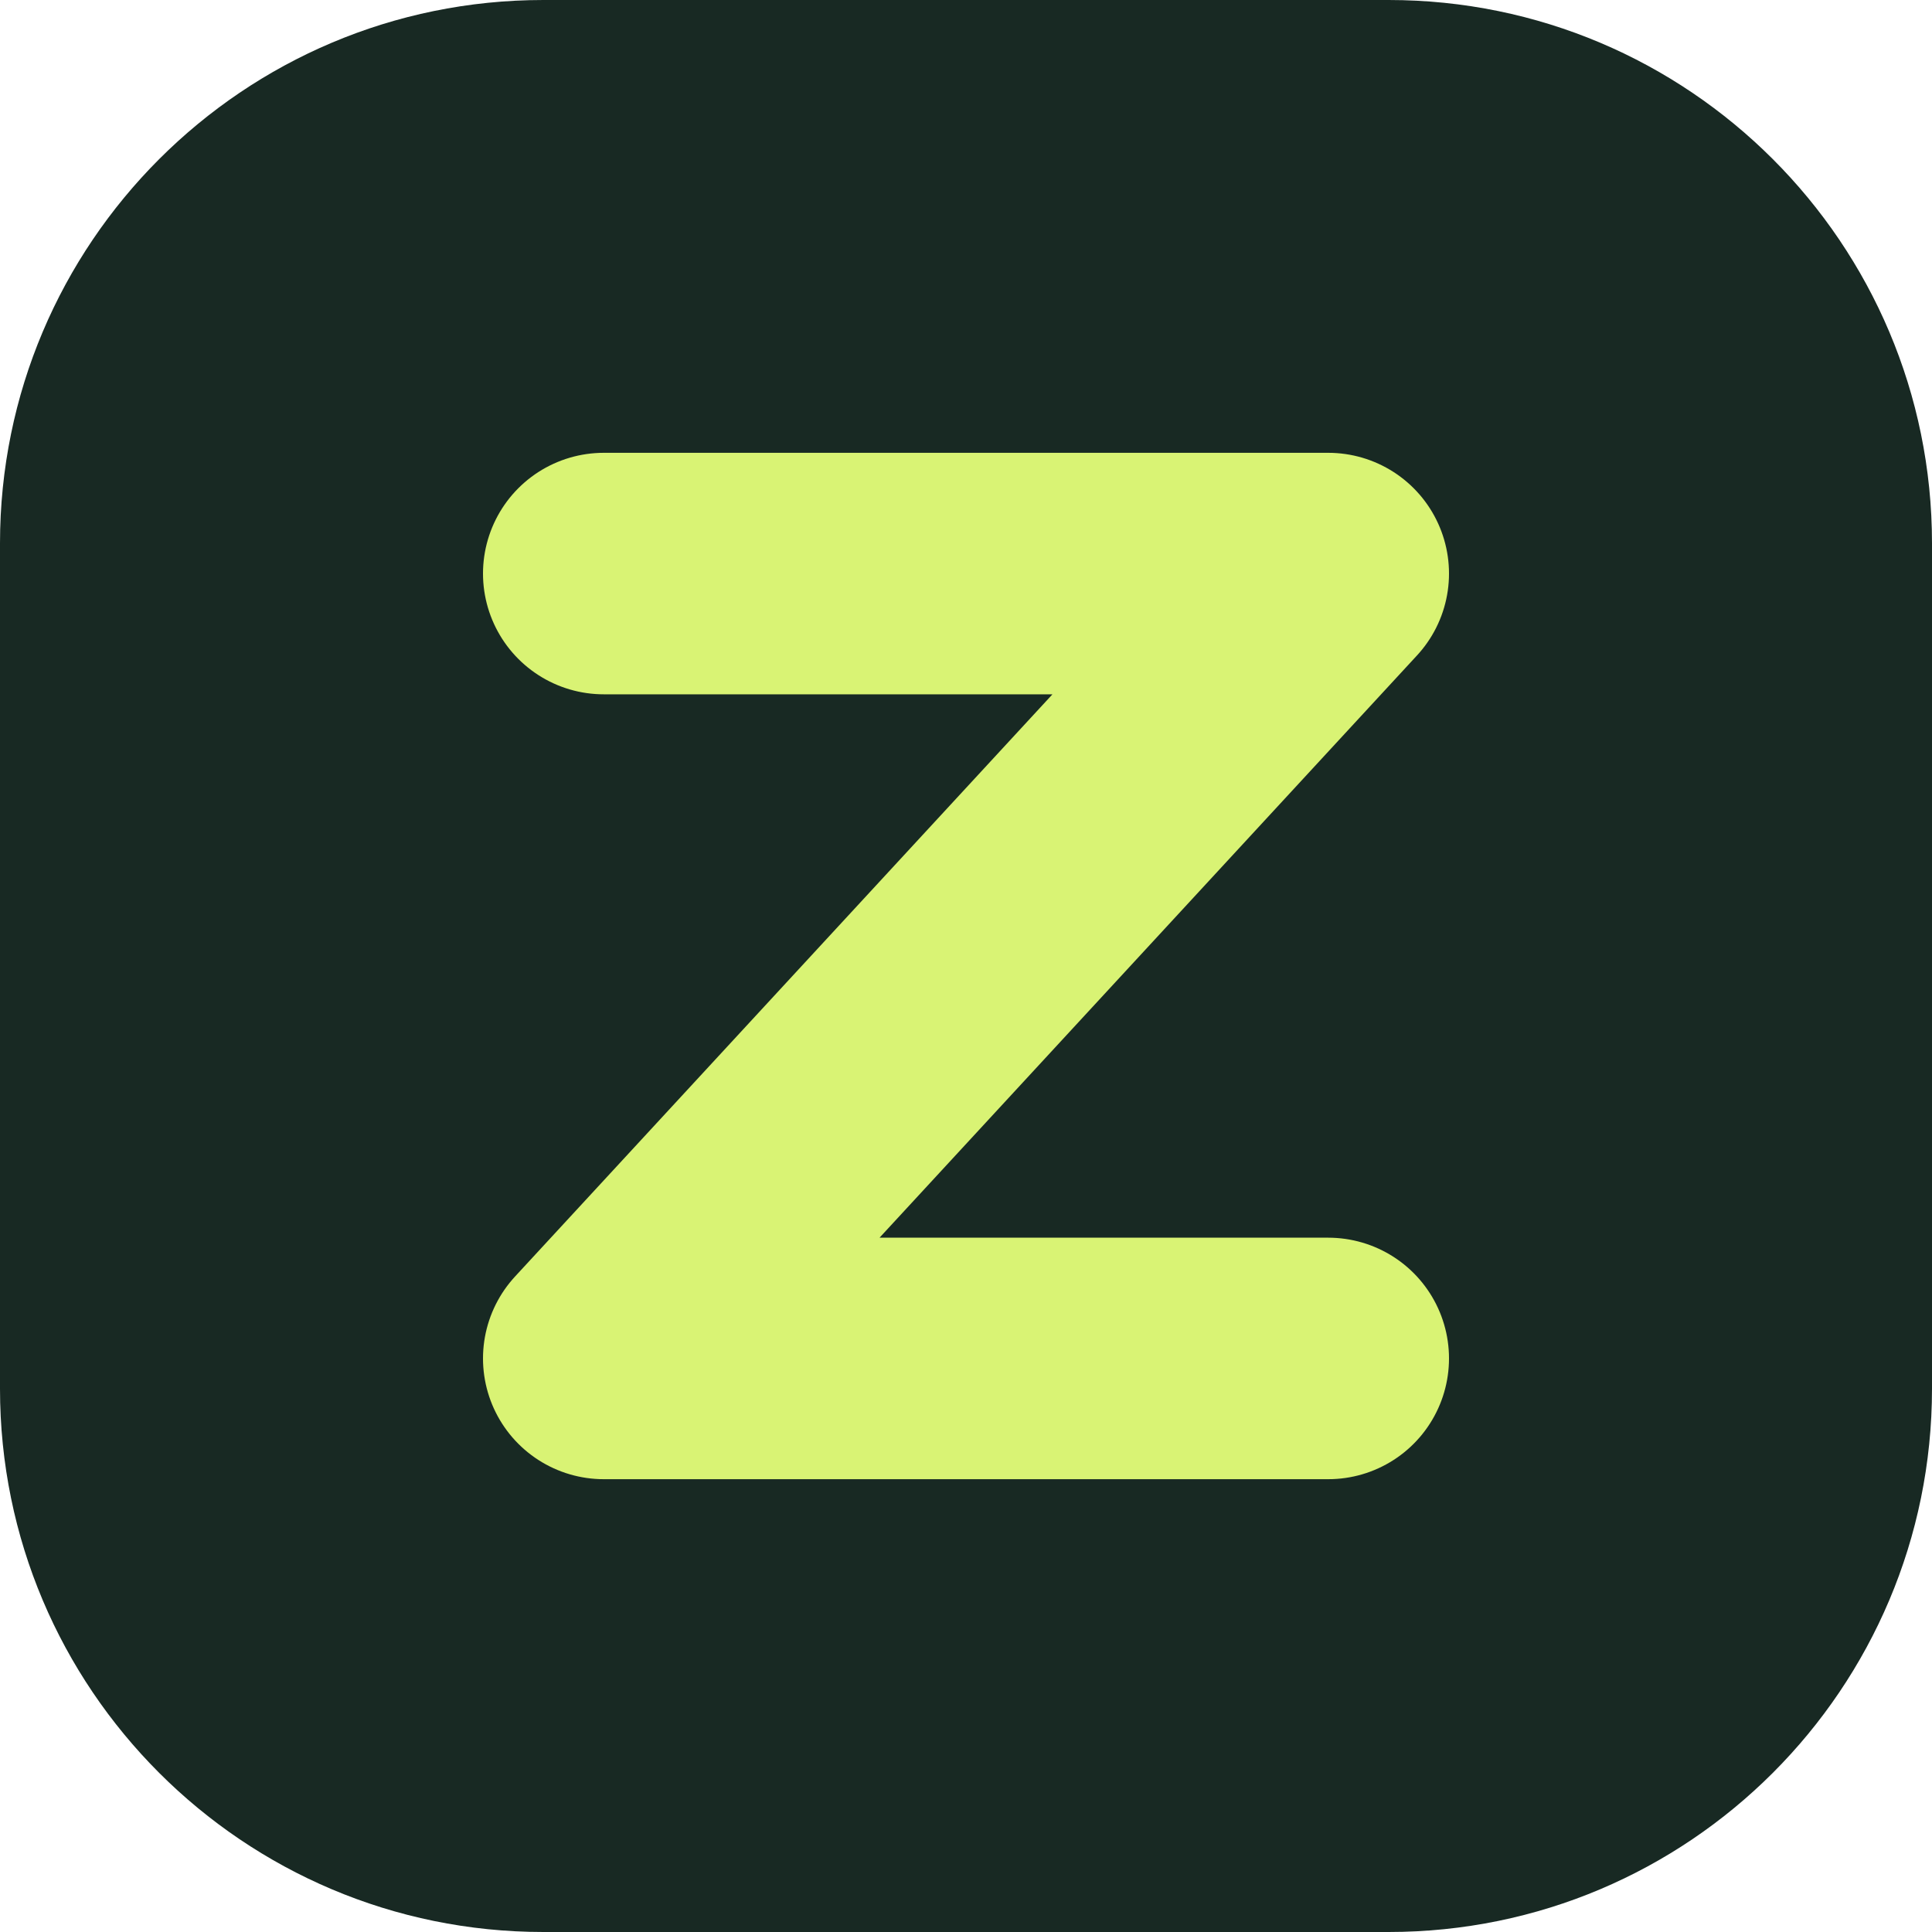
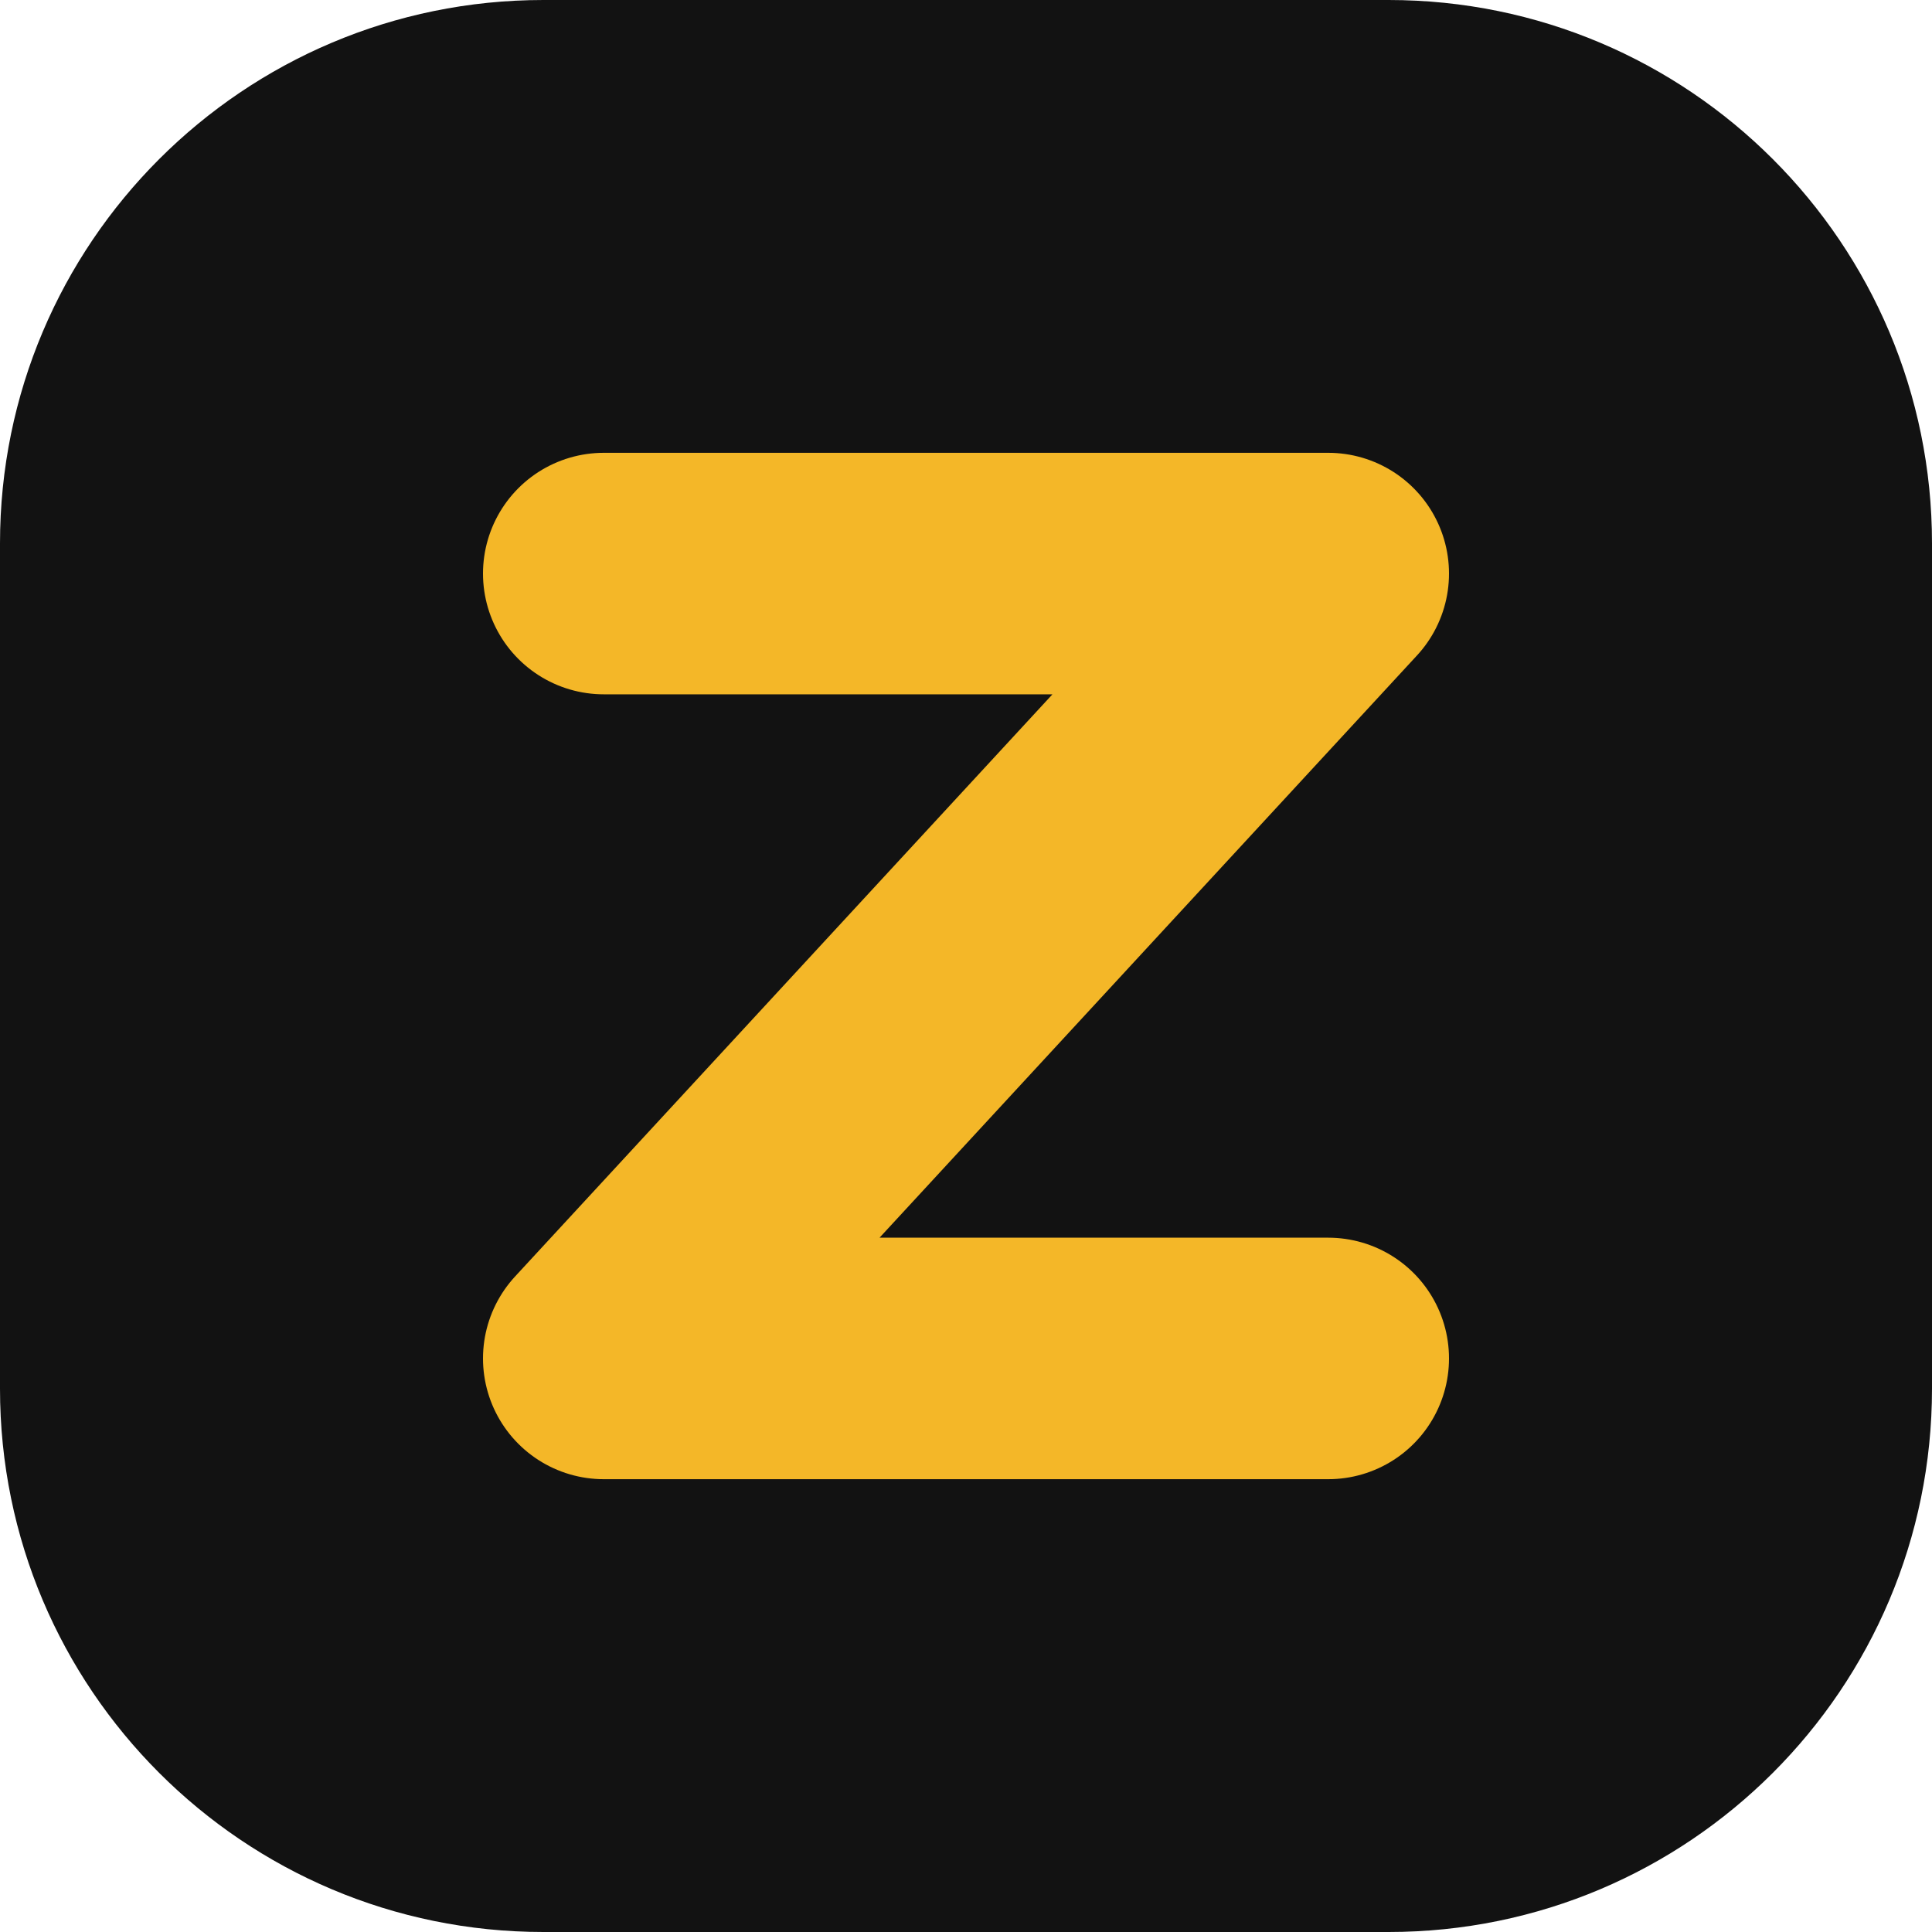
<svg xmlns="http://www.w3.org/2000/svg" viewBox="0 0 64 64">
-   <rect width="64" height="64" rx="18" fill="#182923" />
-   <path d="M20 19h24L20 45h24" fill="none" stroke="#d9f374" stroke-width="8" stroke-linecap="round" stroke-linejoin="round" />
+   <rect width="64" height="64" rx="18" fill="#121212" />
+   <path d="M20 19h24L20 45h24" fill="none" stroke="#f4b728" stroke-width="8" stroke-linecap="round" stroke-linejoin="round" />
</svg>
